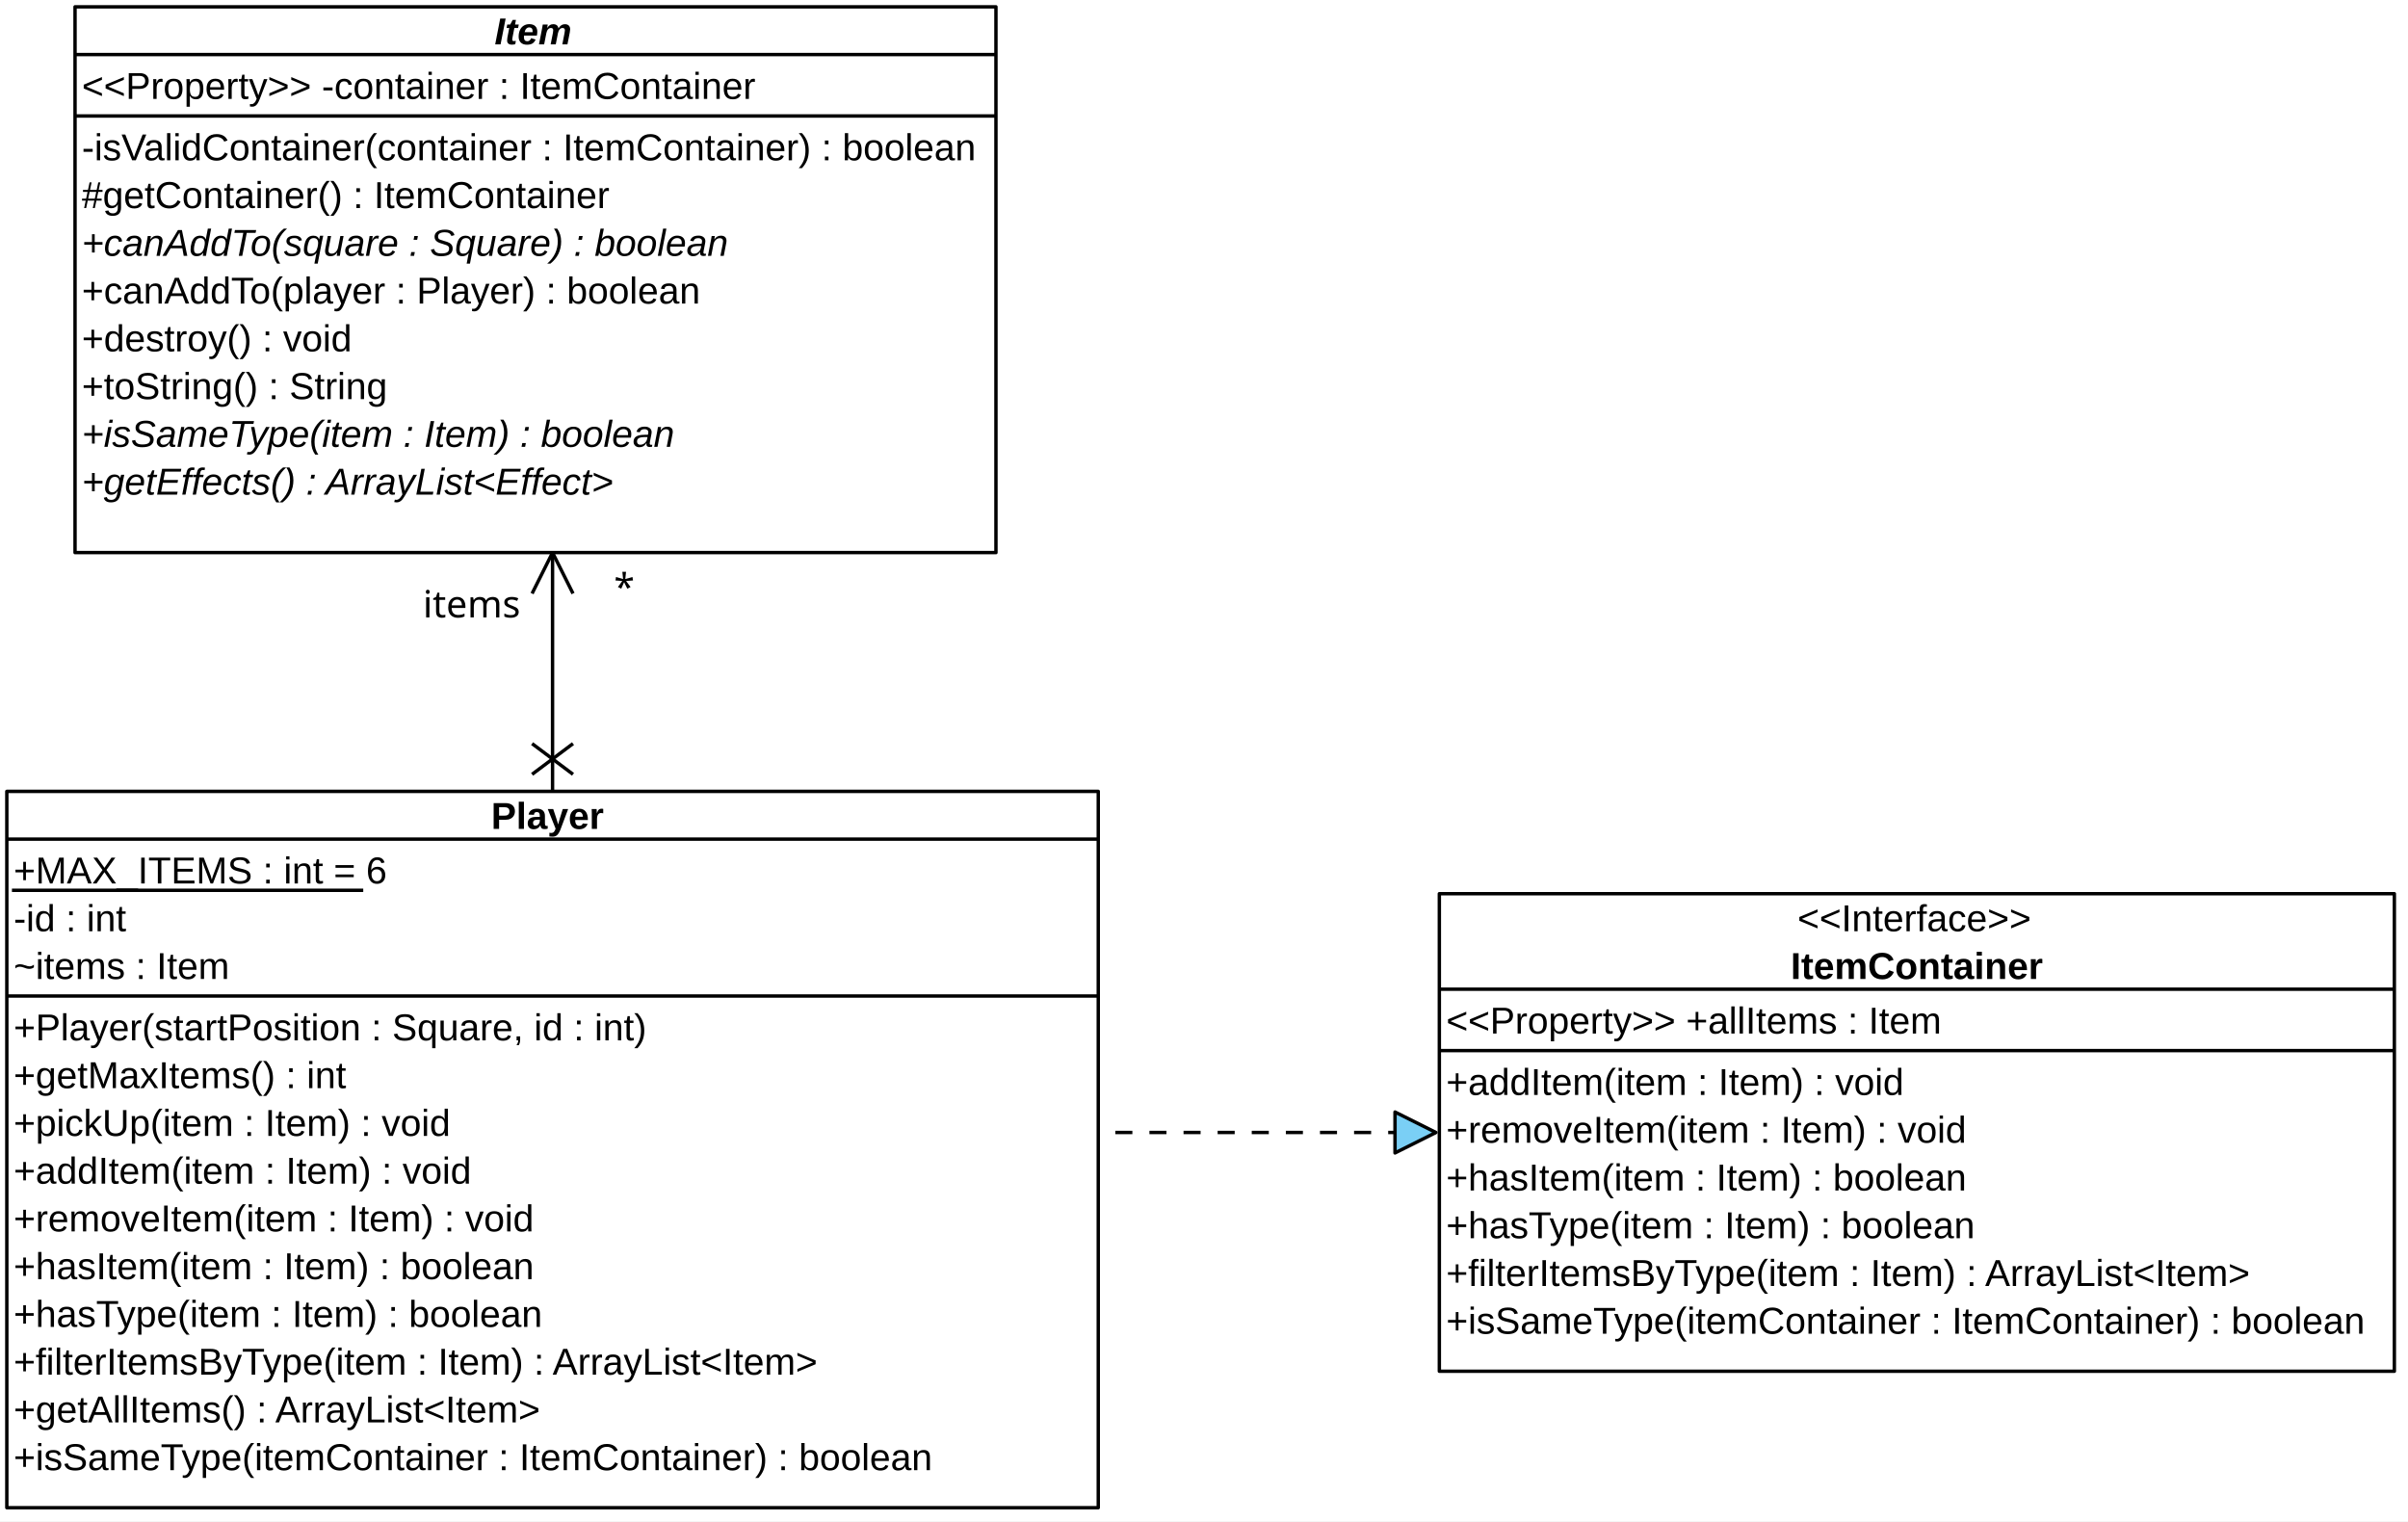
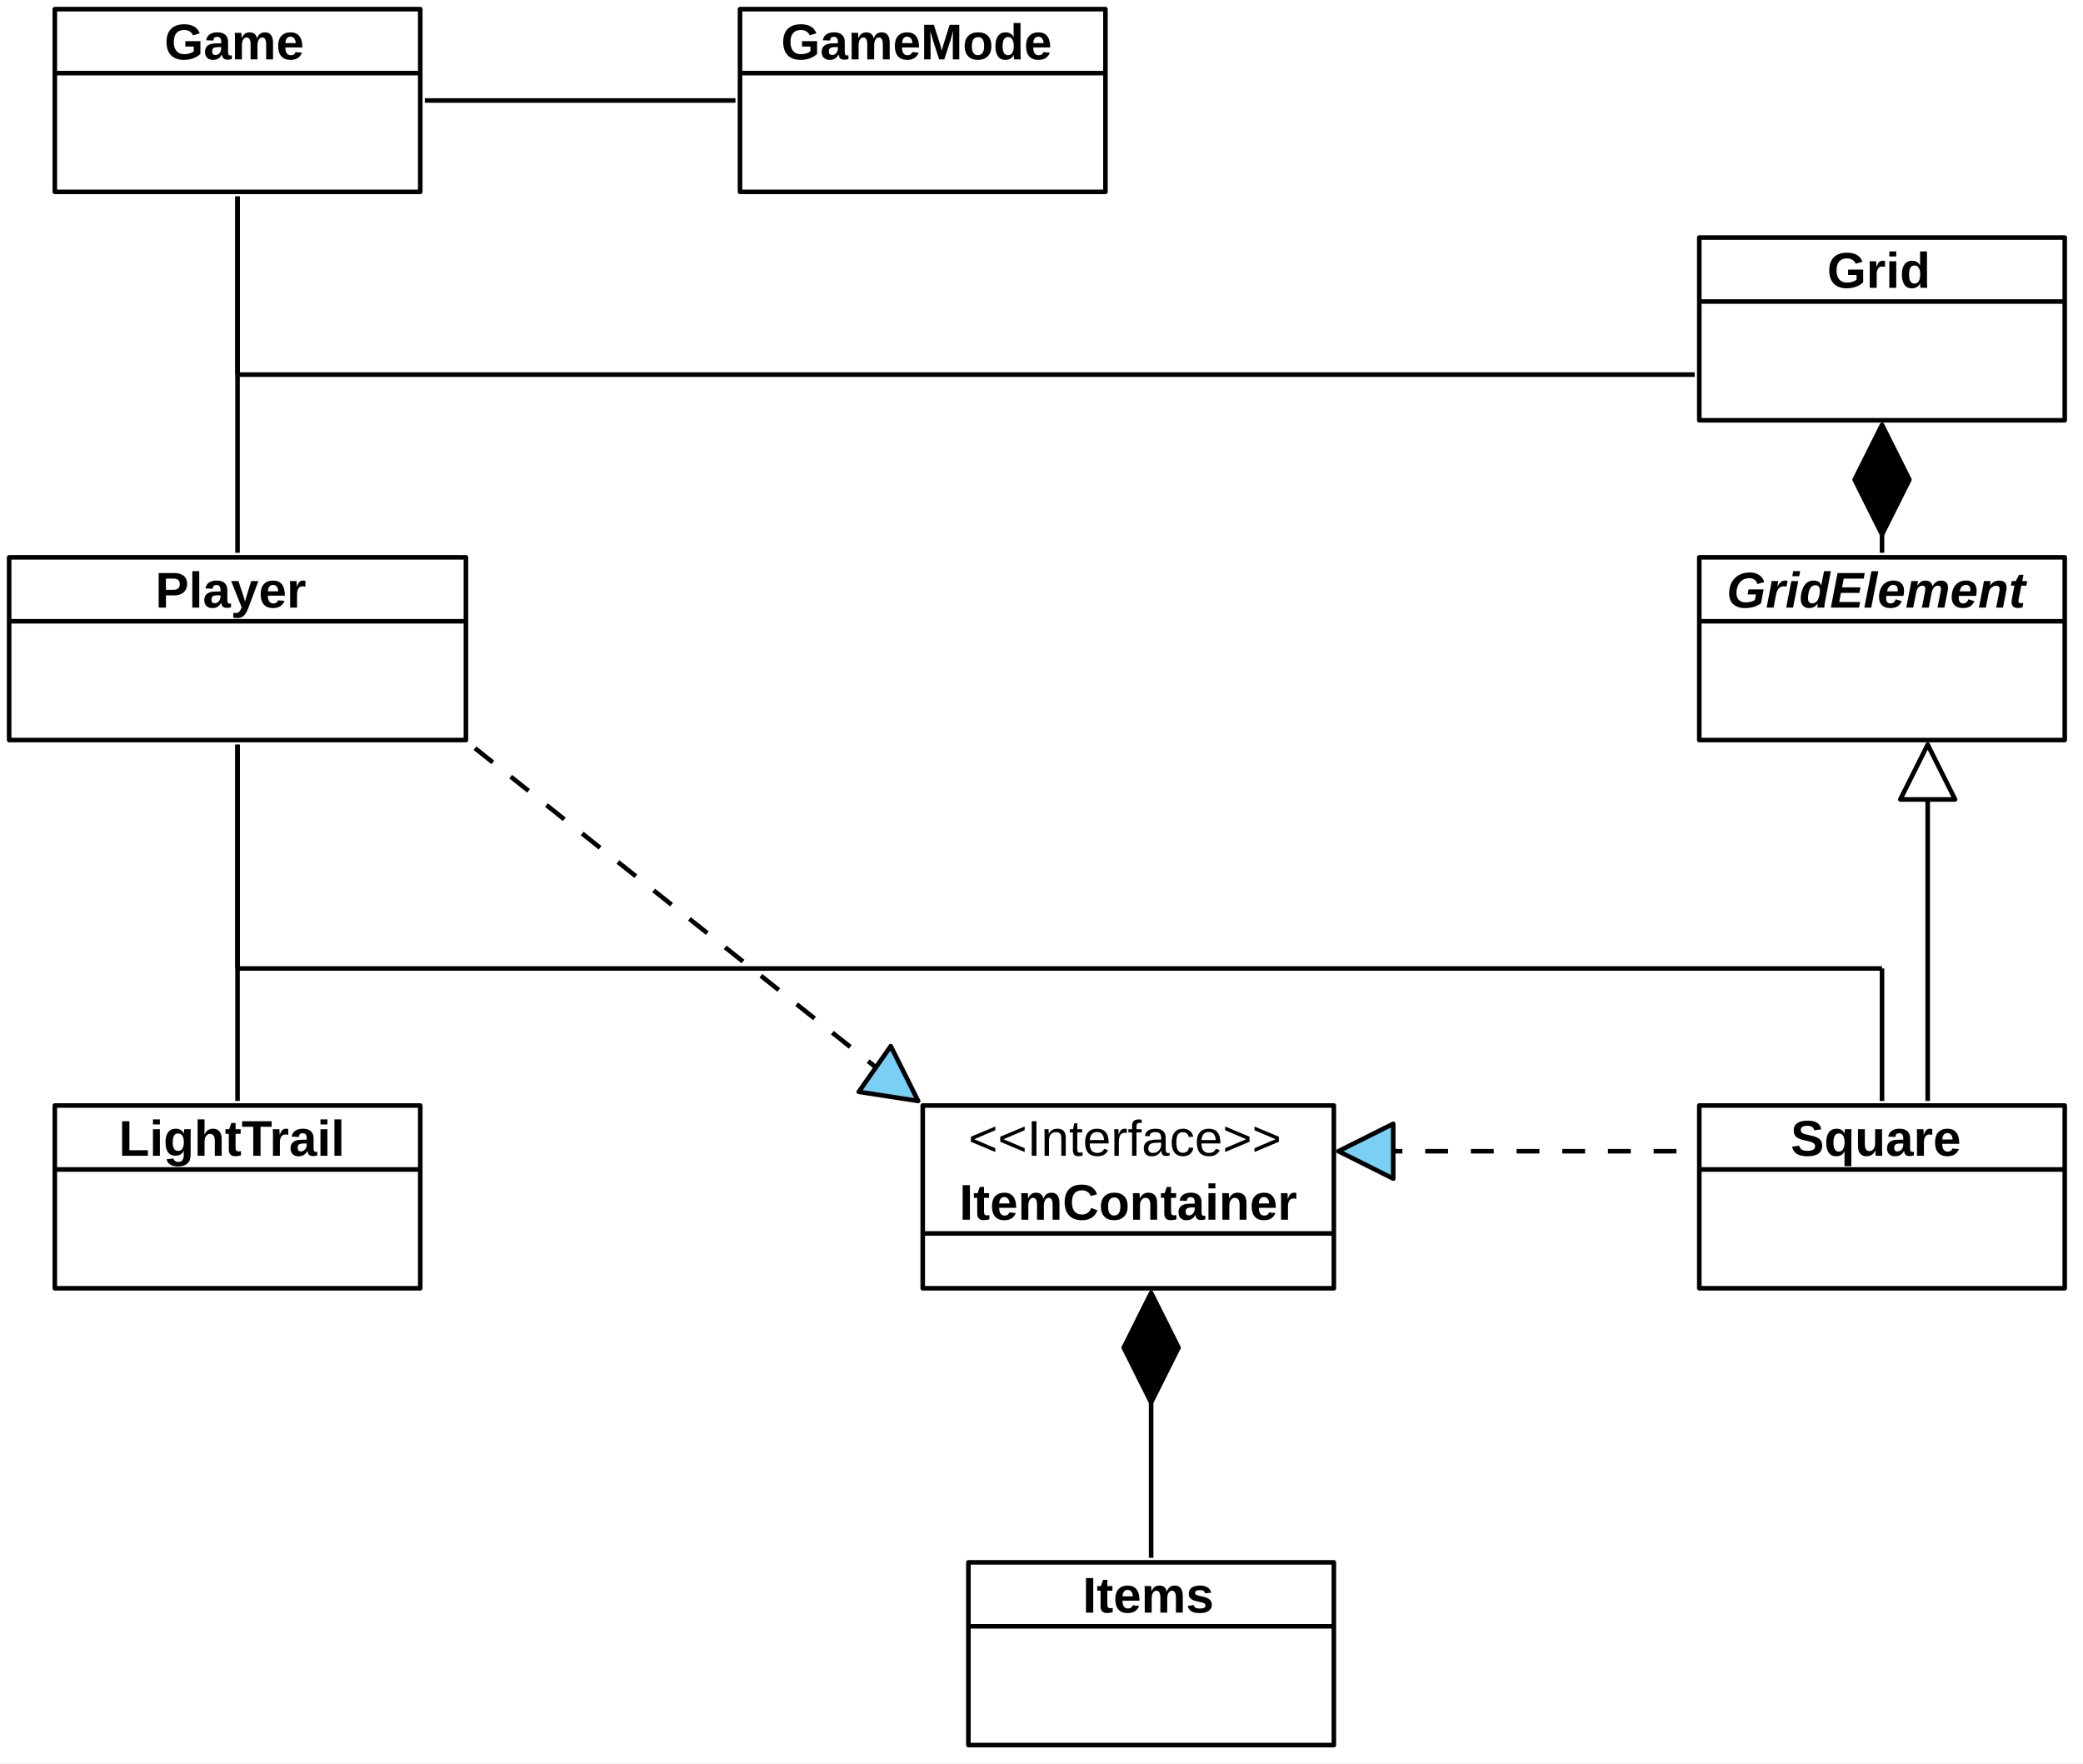
- <svg xmlns="http://www.w3.org/2000/svg" fill-opacity="0" color-rendering="auto" color-interpolation="auto" stroke="rgb(0,0,0)" text-rendering="auto" stroke-linecap="square" width="706" stroke-miterlimit="10" stroke-opacity="0" shape-rendering="auto" fill="rgb(0,0,0)" stroke-dasharray="none" font-weight="normal" stroke-width="1" height="446" font-family="'Dialog'" font-style="normal" stroke-linejoin="miter" font-size="12" stroke-dashoffset="0" image-rendering="auto">
+ <svg xmlns="http://www.w3.org/2000/svg" fill-opacity="0" color-rendering="auto" color-interpolation="auto" stroke="rgb(0,0,0)" text-rendering="auto" stroke-linecap="square" width="456" stroke-miterlimit="10" stroke-opacity="0" shape-rendering="auto" fill="rgb(0,0,0)" stroke-dasharray="none" font-weight="normal" stroke-width="1" height="386" font-family="'Dialog'" font-style="normal" stroke-linejoin="miter" font-size="12" stroke-dashoffset="0" image-rendering="auto">
  <defs id="genericDefs" />
  <g>
    <defs id="defs1">
      <clipPath clipPathUnits="userSpaceOnUse" id="clipPath1">
-         <path d="M-7 -7 L331 -7 L331 221 L-7 221 L-7 -7 Z" />
+         <path d="M-7 -7 L111 -7 L111 51 L-7 51 L-7 -7 Z" />
      </clipPath>
      <clipPath clipPathUnits="userSpaceOnUse" id="clipPath2">
-         <path d="M0 0 L0 196 L320 196 L320 0 Z" />
+         <path d="M0 0 L0 26 L100 26 L100 0 Z" />
      </clipPath>
      <clipPath clipPathUnits="userSpaceOnUse" id="clipPath3">
-         <path d="M0 0 L320 0 L320 14 L0 14 L0 0 Z" />
+         <path d="M0 0 L100 0 L100 14 L0 14 L0 0 Z" />
      </clipPath>
      <clipPath clipPathUnits="userSpaceOnUse" id="clipPath4">
-         <path d="M-7 -7 L291 -7 L291 151 L-7 151 L-7 -7 Z" />
+         <path d="M-7 -7 L91 -7 L91 51 L-7 51 L-7 -7 Z" />
      </clipPath>
      <clipPath clipPathUnits="userSpaceOnUse" id="clipPath5">
-         <path d="M0 0 L0 112 L280 112 L280 0 Z" />
+         <path d="M0 0 L0 26 L80 26 L80 0 Z" />
      </clipPath>
      <clipPath clipPathUnits="userSpaceOnUse" id="clipPath6">
-         <path d="M0 0 L280 0 L280 28 L0 28 L0 0 Z" />
+         <path d="M0 0 L80 0 L80 14 L0 14 L0 0 Z" />
      </clipPath>
      <clipPath clipPathUnits="userSpaceOnUse" id="clipPath7">
-         <path d="M-7 -7 L281 -7 L281 171 L-7 171 L-7 -7 Z" />
+         <path d="M-7 -7 L101 -7 L101 51 L-7 51 L-7 -7 Z" />
      </clipPath>
      <clipPath clipPathUnits="userSpaceOnUse" id="clipPath8">
-         <path d="M0 0 L0 146 L270 146 L270 0 Z" />
+         <path d="M0 0 L0 12 L90 12 L90 0 Z" />
      </clipPath>
      <clipPath clipPathUnits="userSpaceOnUse" id="clipPath9">
-         <path d="M0 0 L270 0 L270 14 L0 14 L0 0 Z" />
+         <path d="M0 0 L90 0 L90 28 L0 28 L0 0 Z" />
      </clipPath>
      <clipPath clipPathUnits="userSpaceOnUse" id="clipPath10">
-         <path d="M-7 -7 L61 -7 L61 61 L-7 61 L-7 -7 Z" />
+         <path d="M0 0 L104 0 L104 182 L0 182 L0 0 Z" />
      </clipPath>
      <clipPath clipPathUnits="userSpaceOnUse" id="clipPath11">
-         <path d="M0 0 L50 0 L50 50 L0 50 L0 0 Z" />
+         <path d="M0 0 L464 0 L464 182 L0 182 L0 0 Z" />
      </clipPath>
      <clipPath clipPathUnits="userSpaceOnUse" id="clipPath12">
-         <path d="M-7 -7 L51 -7 L51 51 L-7 51 L-7 -7 Z" />
+         <path d="M0 0 L423 0 L423 143 L0 143 L0 0 Z" />
      </clipPath>
      <clipPath clipPathUnits="userSpaceOnUse" id="clipPath13">
-         <path d="M0 0 L40 0 L40 40 L0 40 L0 0 Z" />
+         <path d="M0 0 L172 0 L172 104 L0 104 L0 0 Z" />
      </clipPath>
      <clipPath clipPathUnits="userSpaceOnUse" id="clipPath14">
-         <path d="M0 0 L115 0 L115 185 L0 185 L0 0 Z" />
+         <path d="M0 0 L182 0 L182 104 L0 104 L0 0 Z" />
      </clipPath>
      <clipPath clipPathUnits="userSpaceOnUse" id="clipPath15">
-         <path d="M0 0 L169 0 L169 71 L0 71 L0 0 Z" />
+         <path d="M0 0 L202 0 L202 182 L0 182 L0 0 Z" />
+       </clipPath>
+       <clipPath clipPathUnits="userSpaceOnUse" id="clipPath16">
+         <path d="M0 0 L104 0 L104 132 L0 132 L0 0 Z" />
+       </clipPath>
+       <clipPath clipPathUnits="userSpaceOnUse" id="clipPath17">
+         <path d="M0 0 L104 0 L104 162 L0 162 L0 0 Z" />
      </clipPath>
    </defs>
    <g fill="white" text-rendering="geometricPrecision" fill-opacity="1" stroke-opacity="1" stroke="white">
-       <rect x="0" width="706" height="446" y="0" stroke="none" />
+       <rect x="0" width="456" height="386" y="0" stroke="none" />
    </g>
-     <g font-size="11" transform="translate(2,232)" fill-opacity="1" fill="white" text-rendering="geometricPrecision" font-family="'Arial'" stroke="white" font-weight="bold" stroke-opacity="1">
-       <rect x="0" width="320" height="210" y="0" clip-path="url(#clipPath1)" stroke="none" />
+     <g font-size="11" transform="translate(2,122)" fill-opacity="1" fill="white" text-rendering="geometricPrecision" font-family="'Arial'" stroke="white" font-weight="bold" stroke-opacity="1">
+       <rect x="0" width="100" height="40" y="0" clip-path="url(#clipPath1)" stroke="none" />
    </g>
-     <g font-size="11" stroke-linecap="butt" transform="translate(2,232)" fill-opacity="1" fill="black" text-rendering="geometricPrecision" font-family="'Arial'" stroke-linejoin="round" stroke="black" font-weight="bold" stroke-opacity="1" stroke-miterlimit="0">
-       <rect fill="none" x="0" width="320" height="210" y="0" clip-path="url(#clipPath1)" />
-       <line y2="14" fill="none" x1="0" clip-path="url(#clipPath1)" x2="320" y1="14" />
+     <g font-size="11" stroke-linecap="butt" transform="translate(2,122)" fill-opacity="1" fill="black" text-rendering="geometricPrecision" font-family="'Arial'" stroke-linejoin="round" stroke="black" font-weight="bold" stroke-opacity="1" stroke-miterlimit="0">
+       <rect fill="none" x="0" width="100" height="40" y="0" clip-path="url(#clipPath1)" />
+       <line y2="14" fill="none" x1="0" clip-path="url(#clipPath1)" x2="100" y1="14" />
    </g>
-     <g font-size="11" transform="matrix(1,0,0,1,2,246)" fill-opacity="1" fill="black" text-rendering="geometricPrecision" font-family="'Arial'" stroke="black" stroke-opacity="1">
-       <text x="2" xml:space="preserve" y="13" clip-path="url(#clipPath2)" stroke="none">+MAX_ITEMS : int = 6</text>
+     <g font-size="11" transform="translate(2,122)" fill-opacity="1" fill="black" text-rendering="geometricPrecision" font-family="'Arial'" stroke="black" font-weight="bold" stroke-opacity="1">
+       <text x="32" xml:space="preserve" y="11" clip-path="url(#clipPath3)" stroke="none">Player</text>
    </g>
-     <g font-size="11" transform="matrix(1,0,0,1,2,246)" fill-opacity="1" fill="black" text-rendering="geometricPrecision" font-family="'Arial'" stroke="black" stroke-opacity="1">
-       <line y2="15" fill="none" x1="2" clip-path="url(#clipPath2)" x2="104" y1="15" />
-       <text x="2" xml:space="preserve" y="27" clip-path="url(#clipPath2)" stroke="none">-id : int</text>
-       <text x="2" xml:space="preserve" y="41" clip-path="url(#clipPath2)" stroke="none">~items : Item</text>
-       <line stroke-linecap="butt" clip-path="url(#clipPath2)" fill="none" x1="0" x2="320" y1="46" stroke-linejoin="bevel" y2="46" stroke-miterlimit="0" />
-       <text x="2" xml:space="preserve" y="59" clip-path="url(#clipPath2)" stroke="none">+Player(startPosition : Square, id : int)</text>
-       <text x="2" xml:space="preserve" y="73" clip-path="url(#clipPath2)" stroke="none">+getMaxItems() : int</text>
-       <text x="2" xml:space="preserve" y="87" clip-path="url(#clipPath2)" stroke="none">+pickUp(item : Item) : void</text>
-       <text x="2" xml:space="preserve" y="101" clip-path="url(#clipPath2)" stroke="none">+addItem(item : Item) : void</text>
-       <text x="2" xml:space="preserve" y="115" clip-path="url(#clipPath2)" stroke="none">+removeItem(item : Item) : void</text>
-       <text x="2" xml:space="preserve" y="129" clip-path="url(#clipPath2)" stroke="none">+hasItem(item : Item) : boolean</text>
-       <text x="2" xml:space="preserve" y="143" clip-path="url(#clipPath2)" stroke="none">+hasType(item : Item) : boolean</text>
-       <text x="2" xml:space="preserve" y="157" clip-path="url(#clipPath2)" stroke="none">+filterItemsByType(item : Item) : ArrayList&lt;Item&gt;</text>
-       <text x="2" xml:space="preserve" y="171" clip-path="url(#clipPath2)" stroke="none">+getAllItems() : ArrayList&lt;Item&gt;</text>
-       <text x="2" xml:space="preserve" y="185" clip-path="url(#clipPath2)" stroke="none">+isSameType(itemContainer : ItemContainer) : boolean</text>
+     <g font-size="11" transform="translate(12,242)" fill-opacity="1" fill="white" text-rendering="geometricPrecision" font-family="'Arial'" stroke="white" font-weight="bold" stroke-opacity="1">
+       <rect x="0" width="80" height="40" y="0" clip-path="url(#clipPath4)" stroke="none" />
    </g>
-     <g font-size="11" transform="translate(2,232)" fill-opacity="1" fill="black" text-rendering="geometricPrecision" font-family="'Arial'" stroke="black" font-weight="bold" stroke-opacity="1">
-       <text x="142" xml:space="preserve" y="11" clip-path="url(#clipPath3)" stroke="none">Player</text>
+     <g font-size="11" stroke-linecap="butt" transform="translate(12,242)" fill-opacity="1" fill="black" text-rendering="geometricPrecision" font-family="'Arial'" stroke-linejoin="round" stroke="black" font-weight="bold" stroke-opacity="1" stroke-miterlimit="0">
+       <rect fill="none" x="0" width="80" height="40" y="0" clip-path="url(#clipPath4)" />
+       <line y2="14" fill="none" x1="0" clip-path="url(#clipPath4)" x2="80" y1="14" />
    </g>
-     <g font-size="11" transform="translate(422,262)" fill-opacity="1" fill="white" text-rendering="geometricPrecision" font-family="'Arial'" stroke="white" font-weight="bold" stroke-opacity="1">
-       <rect x="0" width="280" height="140" y="0" clip-path="url(#clipPath4)" stroke="none" />
+     <g font-size="11" transform="translate(12,242)" fill-opacity="1" fill="black" text-rendering="geometricPrecision" font-family="'Arial'" stroke="black" font-weight="bold" stroke-opacity="1">
+       <text x="14" xml:space="preserve" y="11" clip-path="url(#clipPath6)" stroke="none">LightTrail</text>
    </g>
-     <g font-size="11" stroke-linecap="butt" transform="translate(422,262)" fill-opacity="1" fill="black" text-rendering="geometricPrecision" font-family="'Arial'" stroke-linejoin="round" stroke="black" font-weight="bold" stroke-opacity="1" stroke-miterlimit="0">
-       <rect fill="none" x="0" width="280" height="140" y="0" clip-path="url(#clipPath4)" />
-       <line y2="28" fill="none" x1="0" clip-path="url(#clipPath4)" x2="280" y1="28" />
+     <g font-size="11" transform="translate(12,2)" fill-opacity="1" fill="white" text-rendering="geometricPrecision" font-family="'Arial'" stroke="white" font-weight="bold" stroke-opacity="1">
+       <rect x="0" width="80" height="40" y="0" clip-path="url(#clipPath4)" stroke="none" />
    </g>
-     <g font-size="11" transform="matrix(1,0,0,1,422,290)" fill-opacity="1" fill="black" text-rendering="geometricPrecision" font-family="'Arial'" stroke="black" stroke-opacity="1">
-       <text x="2" xml:space="preserve" y="13" clip-path="url(#clipPath5)" stroke="none">&lt;&lt;Property&gt;&gt; +allItems : Item</text>
+     <g font-size="11" stroke-linecap="butt" transform="translate(12,2)" fill-opacity="1" fill="black" text-rendering="geometricPrecision" font-family="'Arial'" stroke-linejoin="round" stroke="black" font-weight="bold" stroke-opacity="1" stroke-miterlimit="0">
+       <rect fill="none" x="0" width="80" height="40" y="0" clip-path="url(#clipPath4)" />
+       <line y2="14" fill="none" x1="0" clip-path="url(#clipPath4)" x2="80" y1="14" />
    </g>
-     <g font-size="11" stroke-linecap="butt" transform="matrix(1,0,0,1,422,290)" fill-opacity="1" fill="black" text-rendering="geometricPrecision" font-family="'Arial'" stroke-linejoin="bevel" stroke="black" stroke-opacity="1" stroke-miterlimit="0">
-       <line y2="18" fill="none" x1="0" clip-path="url(#clipPath5)" x2="280" y1="18" />
-       <text stroke-linecap="square" x="2" y="31" clip-path="url(#clipPath5)" stroke-linejoin="miter" stroke="none" xml:space="preserve" stroke-miterlimit="10">+addItem(item : Item) : void</text>
-       <text stroke-linecap="square" x="2" y="45" clip-path="url(#clipPath5)" stroke-linejoin="miter" stroke="none" xml:space="preserve" stroke-miterlimit="10">+removeItem(item : Item) : void</text>
-       <text stroke-linecap="square" x="2" y="59" clip-path="url(#clipPath5)" stroke-linejoin="miter" stroke="none" xml:space="preserve" stroke-miterlimit="10">+hasItem(item : Item) : boolean</text>
-       <text stroke-linecap="square" x="2" y="73" clip-path="url(#clipPath5)" stroke-linejoin="miter" stroke="none" xml:space="preserve" stroke-miterlimit="10">+hasType(item : Item) : boolean</text>
-       <text stroke-linecap="square" x="2" y="87" clip-path="url(#clipPath5)" stroke-linejoin="miter" stroke="none" xml:space="preserve" stroke-miterlimit="10">+filterItemsByType(item : Item) : ArrayList&lt;Item&gt;</text>
-       <text stroke-linecap="square" x="2" y="101" clip-path="url(#clipPath5)" stroke-linejoin="miter" stroke="none" xml:space="preserve" stroke-miterlimit="10">+isSameType(itemContainer : ItemContainer) : boolean</text>
+     <g font-size="11" transform="translate(12,2)" fill-opacity="1" fill="black" text-rendering="geometricPrecision" font-family="'Arial'" stroke="black" font-weight="bold" stroke-opacity="1">
+       <text x="24" xml:space="preserve" y="11" clip-path="url(#clipPath6)" stroke="none">Game</text>
    </g>
-     <g font-size="11" transform="translate(422,262)" fill-opacity="1" fill="black" text-rendering="geometricPrecision" font-family="'Arial'" stroke="black" stroke-opacity="1">
-       <text x="105" xml:space="preserve" y="11" clip-path="url(#clipPath6)" stroke="none">&lt;&lt;Interface&gt;&gt;</text>
-       <text x="103" xml:space="preserve" y="25" font-weight="bold" clip-path="url(#clipPath6)" stroke="none">ItemContainer</text>
+     <g font-size="11" transform="translate(372,242)" fill-opacity="1" fill="white" text-rendering="geometricPrecision" font-family="'Arial'" stroke="white" font-weight="bold" stroke-opacity="1">
+       <rect x="0" width="80" height="40" y="0" clip-path="url(#clipPath4)" stroke="none" />
    </g>
-     <g font-size="11" transform="translate(22,2)" fill-opacity="1" fill="white" text-rendering="geometricPrecision" font-family="'Arial'" stroke="white" font-weight="bold" stroke-opacity="1">
-       <rect x="0" width="270" height="160" y="0" clip-path="url(#clipPath7)" stroke="none" />
+     <g font-size="11" stroke-linecap="butt" transform="translate(372,242)" fill-opacity="1" fill="black" text-rendering="geometricPrecision" font-family="'Arial'" stroke-linejoin="round" stroke="black" font-weight="bold" stroke-opacity="1" stroke-miterlimit="0">
+       <rect fill="none" x="0" width="80" height="40" y="0" clip-path="url(#clipPath4)" />
+       <line y2="14" fill="none" x1="0" clip-path="url(#clipPath4)" x2="80" y1="14" />
    </g>
-     <g font-size="11" stroke-linecap="butt" transform="translate(22,2)" fill-opacity="1" fill="black" text-rendering="geometricPrecision" font-family="'Arial'" stroke-linejoin="round" stroke="black" font-weight="bold" stroke-opacity="1" stroke-miterlimit="0">
-       <rect fill="none" x="0" width="270" height="160" y="0" clip-path="url(#clipPath7)" />
-       <line y2="14" fill="none" x1="0" clip-path="url(#clipPath7)" x2="270" y1="14" />
+     <g font-size="11" transform="translate(372,242)" fill-opacity="1" fill="black" text-rendering="geometricPrecision" font-family="'Arial'" stroke="black" font-weight="bold" stroke-opacity="1">
+       <text x="20" xml:space="preserve" y="11" clip-path="url(#clipPath6)" stroke="none">Square</text>
    </g>
-     <g font-size="11" transform="matrix(1,0,0,1,22,16)" fill-opacity="1" fill="black" text-rendering="geometricPrecision" font-family="'Arial'" stroke="black" stroke-opacity="1">
-       <text x="2" xml:space="preserve" y="13" clip-path="url(#clipPath8)" stroke="none">&lt;&lt;Property&gt;&gt; -container : ItemContainer</text>
+     <g font-size="11" transform="translate(372,52)" fill-opacity="1" fill="white" text-rendering="geometricPrecision" font-family="'Arial'" stroke="white" font-weight="bold" stroke-opacity="1">
+       <rect x="0" width="80" height="40" y="0" clip-path="url(#clipPath4)" stroke="none" />
    </g>
-     <g font-size="11" stroke-linecap="butt" transform="matrix(1,0,0,1,22,16)" fill-opacity="1" fill="black" text-rendering="geometricPrecision" font-family="'Arial'" stroke-linejoin="bevel" stroke="black" stroke-opacity="1" stroke-miterlimit="0">
-       <line y2="18" fill="none" x1="0" clip-path="url(#clipPath8)" x2="270" y1="18" />
-       <text stroke-linecap="square" x="2" y="31" clip-path="url(#clipPath8)" stroke-linejoin="miter" stroke="none" xml:space="preserve" stroke-miterlimit="10">-isValidContainer(container : ItemContainer) : boolean</text>
-       <text stroke-linecap="square" x="2" y="45" clip-path="url(#clipPath8)" stroke-linejoin="miter" stroke="none" xml:space="preserve" stroke-miterlimit="10">#getContainer() : ItemContainer</text>
+     <g font-size="11" stroke-linecap="butt" transform="translate(372,52)" fill-opacity="1" fill="black" text-rendering="geometricPrecision" font-family="'Arial'" stroke-linejoin="round" stroke="black" font-weight="bold" stroke-opacity="1" stroke-miterlimit="0">
+       <rect fill="none" x="0" width="80" height="40" y="0" clip-path="url(#clipPath4)" />
+       <line y2="14" fill="none" x1="0" clip-path="url(#clipPath4)" x2="80" y1="14" />
    </g>
-     <g font-size="11" transform="matrix(1,0,0,1,22,16)" fill-opacity="1" fill="black" text-rendering="geometricPrecision" font-family="'Arial'" font-style="italic" stroke="black" stroke-opacity="1">
-       <text x="2" xml:space="preserve" y="59" clip-path="url(#clipPath8)" stroke="none">+canAddTo(square : Square) : boolean</text>
-       <text font-style="normal" x="2" xml:space="preserve" y="73" clip-path="url(#clipPath8)" stroke="none">+canAddTo(player : Player) : boolean</text>
-       <text font-style="normal" x="2" xml:space="preserve" y="87" clip-path="url(#clipPath8)" stroke="none">+destroy() : void</text>
-       <text font-style="normal" x="2" xml:space="preserve" y="101" clip-path="url(#clipPath8)" stroke="none">+toString() : String</text>
-       <text x="2" xml:space="preserve" y="115" clip-path="url(#clipPath8)" stroke="none">+isSameType(item : Item) : boolean</text>
-       <text x="2" xml:space="preserve" y="129" clip-path="url(#clipPath8)" stroke="none">+getEffects() : ArrayList&lt;Effect&gt;</text>
+     <g font-size="11" transform="translate(372,52)" fill-opacity="1" fill="black" text-rendering="geometricPrecision" font-family="'Arial'" stroke="black" font-weight="bold" stroke-opacity="1">
+       <text x="28" xml:space="preserve" y="11" clip-path="url(#clipPath6)" stroke="none">Grid</text>
    </g>
-     <g font-size="11" transform="translate(22,2)" fill-opacity="1" fill="black" text-rendering="geometricPrecision" font-family="'Arial'" font-style="italic" stroke="black" font-weight="bold" stroke-opacity="1">
-       <text x="123" xml:space="preserve" y="11" clip-path="url(#clipPath9)" stroke="none">Item</text>
+     <g font-size="11" transform="translate(162,2)" fill-opacity="1" fill="white" text-rendering="geometricPrecision" font-family="'Arial'" stroke="white" font-weight="bold" stroke-opacity="1">
+       <rect x="0" width="80" height="40" y="0" clip-path="url(#clipPath4)" stroke="none" />
    </g>
-     <g font-size="11" transform="translate(112,152)" fill-opacity="1" fill="black" text-rendering="geometricPrecision" font-family="sans-serif" stroke="black" stroke-opacity="1">
-       <text x="12" xml:space="preserve" y="29" clip-path="url(#clipPath11)" stroke="none">items</text>
+     <g font-size="11" stroke-linecap="butt" transform="translate(162,2)" fill-opacity="1" fill="black" text-rendering="geometricPrecision" font-family="'Arial'" stroke-linejoin="round" stroke="black" font-weight="bold" stroke-opacity="1" stroke-miterlimit="0">
+       <rect fill="none" x="0" width="80" height="40" y="0" clip-path="url(#clipPath4)" />
+       <line y2="14" fill="none" x1="0" clip-path="url(#clipPath4)" x2="80" y1="14" />
    </g>
-     <g font-size="11" transform="translate(162,152)" fill-opacity="1" fill="black" text-rendering="geometricPrecision" font-family="sans-serif" stroke="black" stroke-opacity="1">
-       <text x="18" xml:space="preserve" y="24" clip-path="url(#clipPath13)" stroke="none">*</text>
+     <g font-size="11" transform="translate(162,2)" fill-opacity="1" fill="black" text-rendering="geometricPrecision" font-family="'Arial'" stroke="black" font-weight="bold" stroke-opacity="1">
+       <text x="9" xml:space="preserve" y="11" clip-path="url(#clipPath6)" stroke="none">GameMode</text>
    </g>
-     <g font-size="11" stroke-linecap="butt" transform="translate(106,106)" fill-opacity="1" fill="black" text-rendering="geometricPrecision" font-family="sans-serif" stroke-linejoin="round" stroke="black" stroke-opacity="1">
-       <line y2="56" fill="none" x1="56" clip-path="url(#clipPath14)" x2="56" y1="126" />
-       <line y2="112" fill="none" x1="62" clip-path="url(#clipPath14)" x2="50" y1="121" />
-       <line y2="112" fill="none" x1="50" clip-path="url(#clipPath14)" x2="62" y1="121" />
-       <line y2="68" fill="none" x1="56" clip-path="url(#clipPath14)" x2="50" y1="56" />
-       <line y2="68" fill="none" x1="56" clip-path="url(#clipPath14)" x2="62" y1="56" />
+     <g font-size="11" transform="translate(202,242)" fill-opacity="1" fill="white" text-rendering="geometricPrecision" font-family="'Arial'" stroke="white" font-weight="bold" stroke-opacity="1">
+       <rect x="0" width="90" height="40" y="0" clip-path="url(#clipPath7)" stroke="none" />
    </g>
-     <g font-size="11" stroke-linecap="butt" transform="translate(290,299)" stroke-dashoffset="1" fill-opacity="1" fill="black" text-rendering="geometricPrecision" font-family="sans-serif" stroke-linejoin="round" stroke-dasharray="5" stroke="black" stroke-opacity="1">
-       <line y2="33" fill="none" x1="131" clip-path="url(#clipPath15)" x2="33" y1="33" />
+     <g font-size="11" stroke-linecap="butt" transform="translate(202,242)" fill-opacity="1" fill="black" text-rendering="geometricPrecision" font-family="'Arial'" stroke-linejoin="round" stroke="black" font-weight="bold" stroke-opacity="1" stroke-miterlimit="0">
+       <rect fill="none" x="0" width="90" height="40" y="0" clip-path="url(#clipPath7)" />
+       <line y2="28" fill="none" x1="0" clip-path="url(#clipPath7)" x2="90" y1="28" />
    </g>
-     <g font-size="11" stroke-linecap="butt" transform="translate(290,299)" fill-opacity="1" fill="rgb(122,207,245)" text-rendering="geometricPrecision" font-family="sans-serif" stroke-linejoin="round" stroke="rgb(122,207,245)" stroke-opacity="1">
-       <polygon points=" 131 33 119 27 119 39" clip-path="url(#clipPath15)" stroke="none" />
-       <polygon fill="none" clip-path="url(#clipPath15)" points=" 131 33 119 27 119 39" stroke="black" />
+     <g font-size="11" transform="translate(202,242)" fill-opacity="1" fill="black" text-rendering="geometricPrecision" font-family="'Arial'" stroke="black" stroke-opacity="1">
+       <text x="10" xml:space="preserve" y="11" clip-path="url(#clipPath9)" stroke="none">&lt;&lt;Interface&gt;&gt;</text>
+       <text x="8" xml:space="preserve" y="25" font-weight="bold" clip-path="url(#clipPath9)" stroke="none">ItemContainer</text>
+     </g>
+     <g font-size="11" transform="translate(372,122)" fill-opacity="1" fill="white" text-rendering="geometricPrecision" font-family="'Arial'" stroke="white" font-weight="bold" stroke-opacity="1">
+       <rect x="0" width="80" height="40" y="0" clip-path="url(#clipPath4)" stroke="none" />
+     </g>
+     <g font-size="11" stroke-linecap="butt" transform="translate(372,122)" fill-opacity="1" fill="black" text-rendering="geometricPrecision" font-family="'Arial'" stroke-linejoin="round" stroke="black" font-weight="bold" stroke-opacity="1" stroke-miterlimit="0">
+       <rect fill="none" x="0" width="80" height="40" y="0" clip-path="url(#clipPath4)" />
+       <line y2="14" fill="none" x1="0" clip-path="url(#clipPath4)" x2="80" y1="14" />
+     </g>
+     <g font-size="11" transform="translate(372,122)" fill-opacity="1" fill="black" text-rendering="geometricPrecision" font-family="'Arial'" font-style="italic" stroke="black" font-weight="bold" stroke-opacity="1">
+       <text x="6" xml:space="preserve" y="11" clip-path="url(#clipPath6)" stroke="none">GridElement</text>
+     </g>
+     <g font-size="11" transform="translate(212,342)" fill-opacity="1" fill="white" text-rendering="geometricPrecision" font-family="'Arial'" stroke="white" font-weight="bold" stroke-opacity="1">
+       <rect x="0" width="80" height="40" y="0" clip-path="url(#clipPath4)" stroke="none" />
+     </g>
+     <g font-size="11" stroke-linecap="butt" transform="translate(212,342)" fill-opacity="1" fill="black" text-rendering="geometricPrecision" font-family="'Arial'" stroke-linejoin="round" stroke="black" font-weight="bold" stroke-opacity="1" stroke-miterlimit="0">
+       <rect fill="none" x="0" width="80" height="40" y="0" clip-path="url(#clipPath4)" />
+       <line y2="14" fill="none" x1="0" clip-path="url(#clipPath4)" x2="80" y1="14" />
+     </g>
+     <g font-size="11" transform="translate(212,342)" fill-opacity="1" fill="black" text-rendering="geometricPrecision" font-family="'Arial'" stroke="black" font-weight="bold" stroke-opacity="1">
+       <text x="25" xml:space="preserve" y="11" clip-path="url(#clipPath6)" stroke="none">Items</text>
+     </g>
+     <g font-size="11" stroke-linecap="butt" transform="translate(2,113)" fill-opacity="1" fill="black" text-rendering="geometricPrecision" font-family="sans-serif" stroke-linejoin="round" stroke="black" stroke-opacity="1">
+       <line y2="50" fill="none" x1="50" clip-path="url(#clipPath10)" x2="50" y1="128" />
+     </g>
+     <g font-size="11" stroke-linecap="butt" transform="translate(2,113)" fill-opacity="1" fill="black" text-rendering="geometricPrecision" font-family="sans-serif" stroke-linejoin="round" stroke="black" stroke-opacity="1">
+       <line y2="99" fill="none" x1="410" clip-path="url(#clipPath11)" x2="410" y1="128" />
+       <line y2="99" fill="none" x1="410" clip-path="url(#clipPath11)" x2="50" y1="99" />
+       <line y2="50" fill="none" x1="50" clip-path="url(#clipPath11)" x2="50" y1="99" />
+     </g>
+     <g font-size="11" stroke-linecap="butt" transform="translate(2,-7)" fill-opacity="1" fill="black" text-rendering="geometricPrecision" font-family="sans-serif" stroke-linejoin="round" stroke="black" stroke-opacity="1">
+       <line y2="128" fill="none" x1="50" clip-path="url(#clipPath10)" x2="50" y1="50" />
+     </g>
+     <g font-size="11" stroke-linecap="butt" transform="translate(2,-7)" fill-opacity="1" fill="black" text-rendering="geometricPrecision" font-family="sans-serif" stroke-linejoin="round" stroke="black" stroke-opacity="1">
+       <line y2="89" fill="none" x1="369" clip-path="url(#clipPath12)" x2="50" y1="89" />
+       <line y2="50" fill="none" x1="50" clip-path="url(#clipPath12)" x2="50" y1="89" />
+     </g>
+     <g font-size="11" stroke-linecap="butt" transform="translate(43,-28)" fill-opacity="1" fill="black" text-rendering="geometricPrecision" font-family="sans-serif" stroke-linejoin="round" stroke="black" stroke-opacity="1">
+       <line y2="50" fill="none" x1="50" clip-path="url(#clipPath13)" x2="118" y1="50" />
+     </g>
+     <g font-size="11" stroke-linecap="butt" transform="translate(243,202)" stroke-dashoffset="1" fill-opacity="1" fill="black" text-rendering="geometricPrecision" font-family="sans-serif" stroke-linejoin="round" stroke-dasharray="5" stroke="black" stroke-opacity="1">
+       <line y2="50" fill="none" x1="50" clip-path="url(#clipPath14)" x2="128" y1="50" />
+     </g>
+     <g font-size="11" stroke-linecap="butt" transform="translate(243,202)" fill-opacity="1" fill="rgb(122,207,245)" text-rendering="geometricPrecision" font-family="sans-serif" stroke-linejoin="round" stroke="rgb(122,207,245)" stroke-opacity="1">
+       <polygon points=" 50 50 62 56 62 44" clip-path="url(#clipPath14)" stroke="none" />
+       <polygon fill="none" clip-path="url(#clipPath14)" points=" 50 50 62 56 62 44" stroke="black" />
+     </g>
+     <g font-size="11" stroke-linecap="butt" transform="translate(53,113)" stroke-dashoffset="1" fill-opacity="1" fill="black" text-rendering="geometricPrecision" font-family="sans-serif" stroke-linejoin="round" stroke-dasharray="5" stroke="black" stroke-opacity="1">
+       <line y2="50" fill="none" x1="148" clip-path="url(#clipPath15)" x2="50" y1="128" />
+     </g>
+     <g font-size="11" stroke-linecap="butt" transform="translate(53,113)" fill-opacity="1" fill="rgb(122,207,245)" text-rendering="geometricPrecision" font-family="sans-serif" stroke-linejoin="round" stroke="rgb(122,207,245)" stroke-opacity="1">
+       <polygon points=" 148 128 142 116 135 126" clip-path="url(#clipPath15)" stroke="none" />
+       <polygon fill="none" clip-path="url(#clipPath15)" points=" 148 128 142 116 135 126" stroke="black" />
+     </g>
+     <g font-size="11" stroke-linecap="butt" transform="translate(362,43)" fill-opacity="1" fill="black" text-rendering="geometricPrecision" font-family="sans-serif" stroke-linejoin="round" stroke="black" stroke-opacity="1">
+       <line y2="78" fill="none" x1="50" clip-path="url(#clipPath16)" x2="50" y1="74" />
+       <polygon points=" 50 50 44 62 50 74 56 62" clip-path="url(#clipPath16)" stroke="none" />
+       <polygon fill="none" points=" 50 50 44 62 50 74 56 62" clip-path="url(#clipPath16)" />
+     </g>
+     <g font-size="11" stroke-linecap="butt" transform="translate(372,113)" fill-opacity="1" fill="black" text-rendering="geometricPrecision" font-family="sans-serif" stroke-linejoin="round" stroke="black" stroke-opacity="1">
+       <line y2="128" fill="none" x1="50" clip-path="url(#clipPath10)" x2="50" y1="50" />
+       <polygon fill="white" clip-path="url(#clipPath10)" points=" 50 50 44 62 56 62" stroke="none" />
+       <polygon fill="none" points=" 50 50 44 62 56 62" clip-path="url(#clipPath10)" />
+     </g>
+     <g font-size="11" stroke-linecap="butt" transform="translate(202,233)" fill-opacity="1" fill="black" text-rendering="geometricPrecision" font-family="sans-serif" stroke-linejoin="round" stroke="black" stroke-opacity="1">
+       <line y2="108" fill="none" x1="50" clip-path="url(#clipPath17)" x2="50" y1="74" />
+       <polygon points=" 50 50 44 62 50 74 56 62" clip-path="url(#clipPath17)" stroke="none" />
+       <polygon fill="none" points=" 50 50 44 62 50 74 56 62" clip-path="url(#clipPath17)" />
    </g>
  </g>
</svg>
